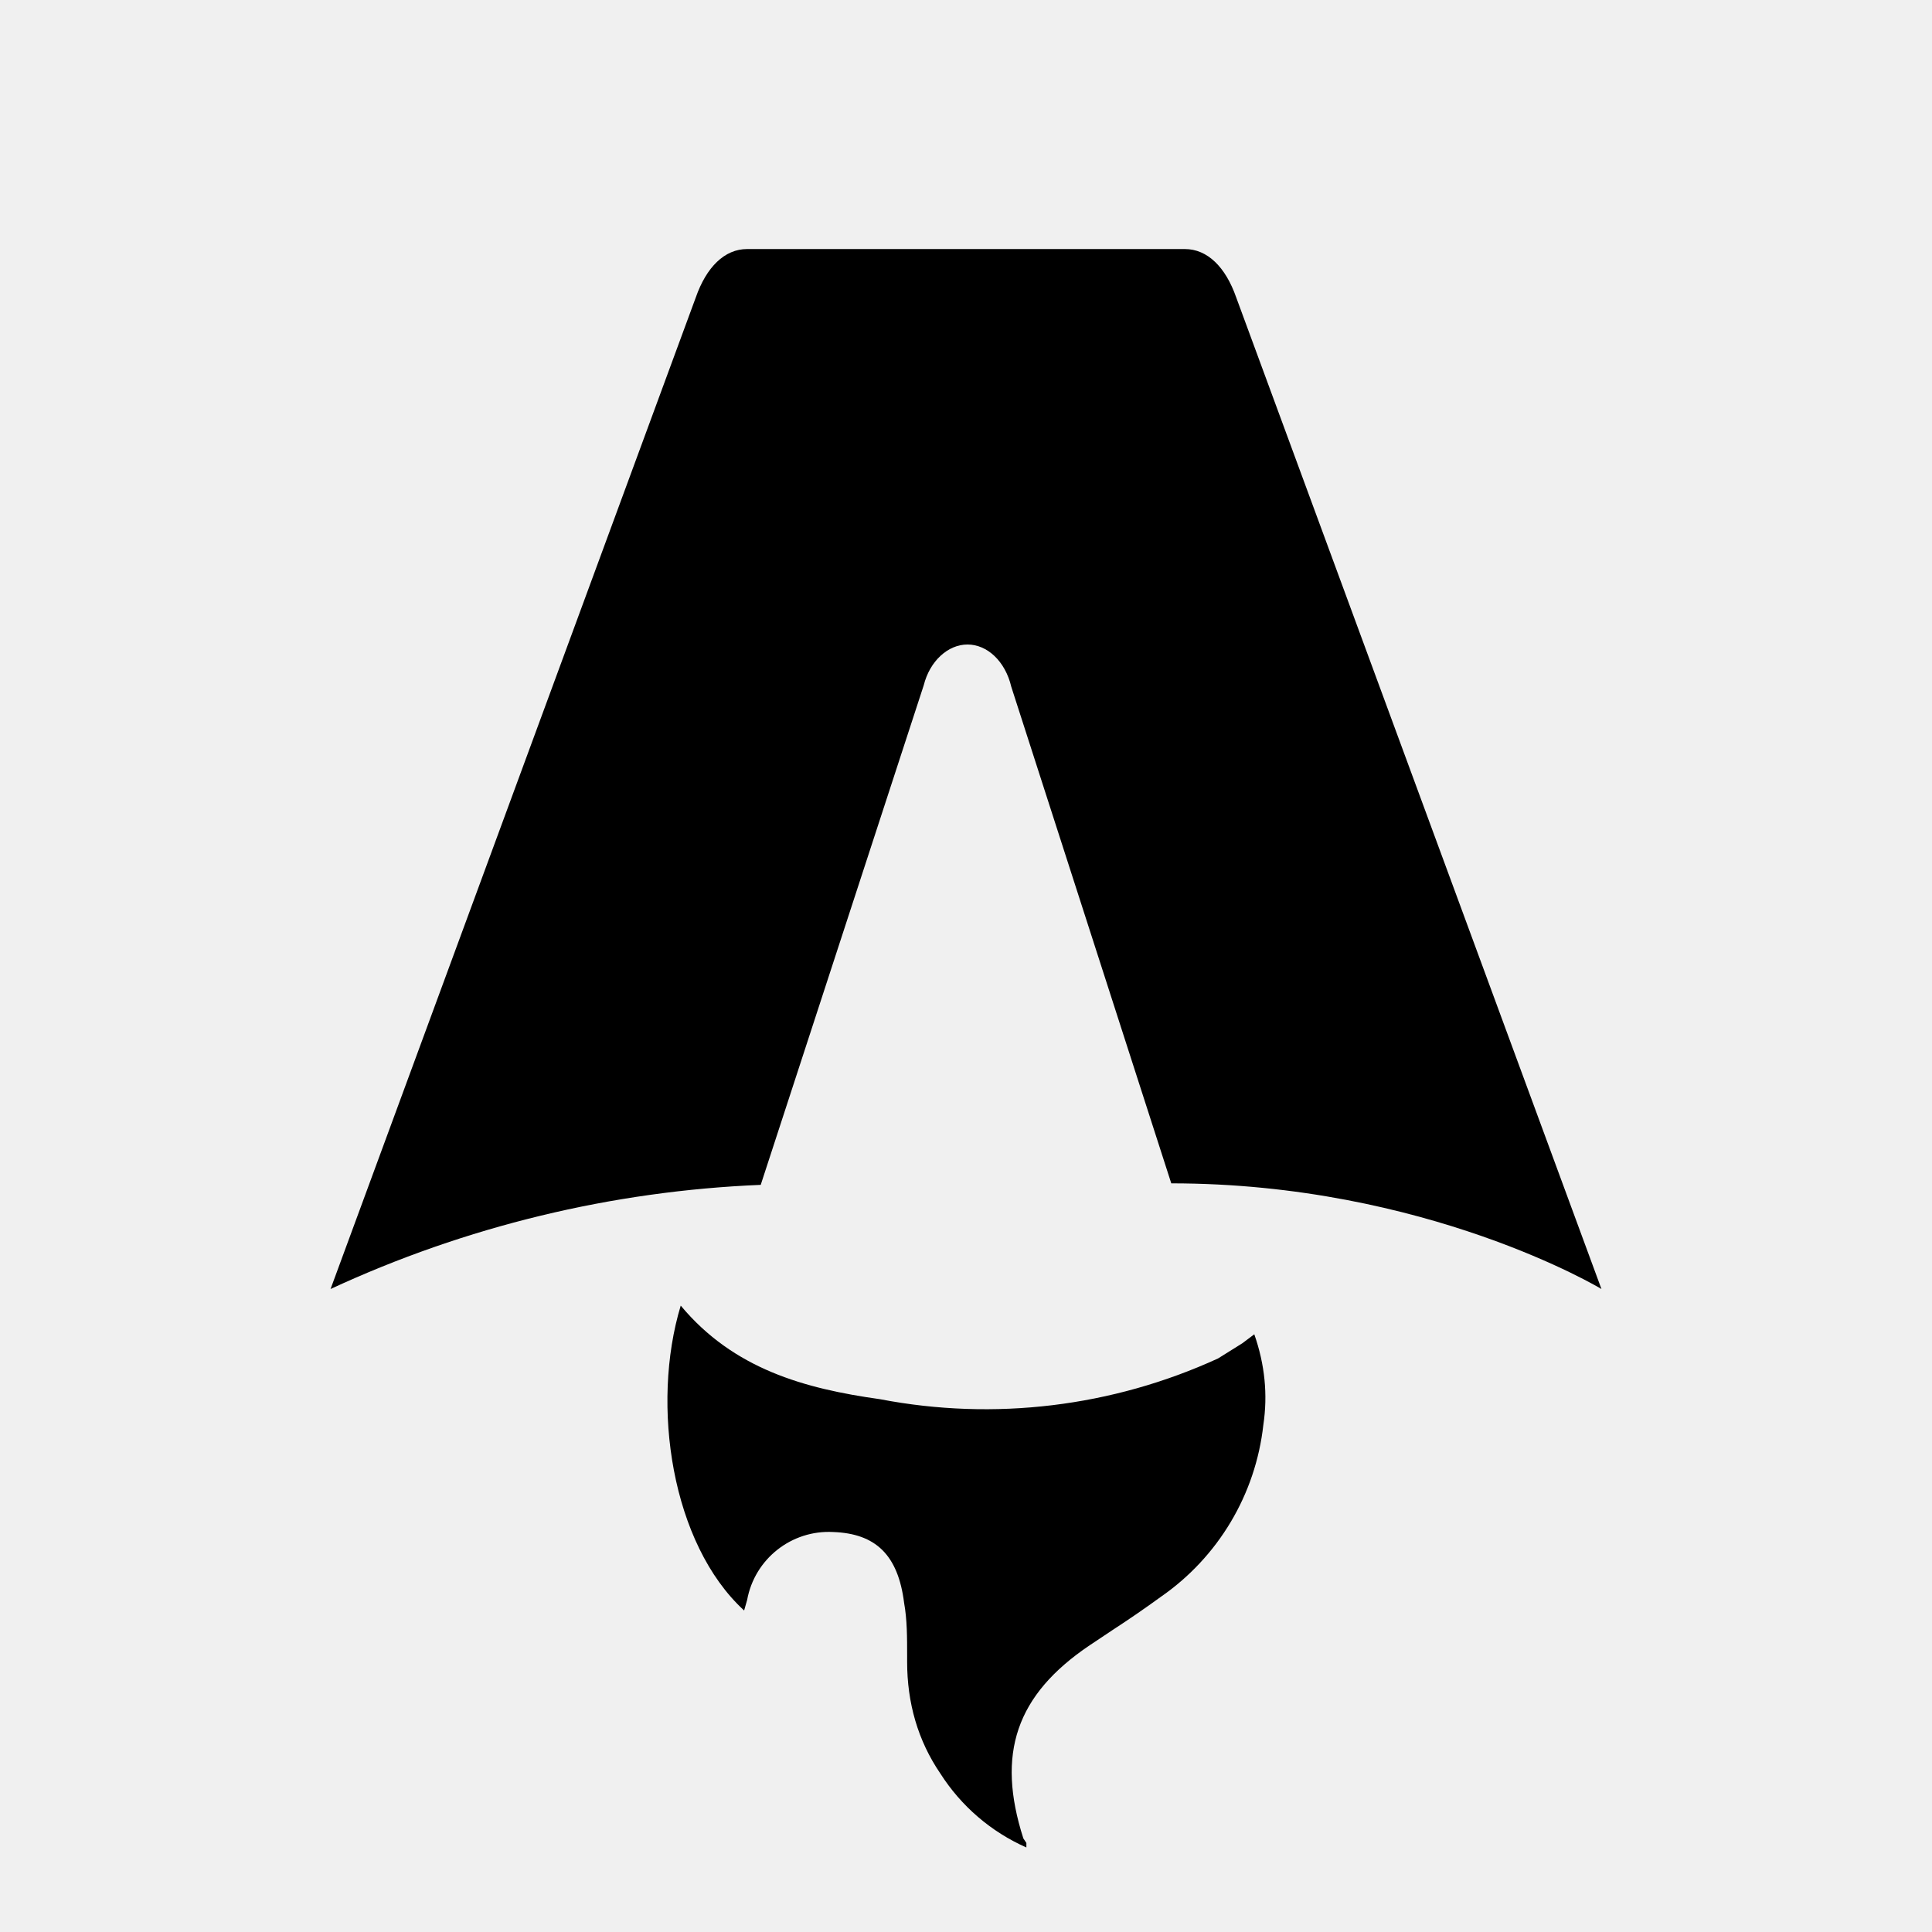
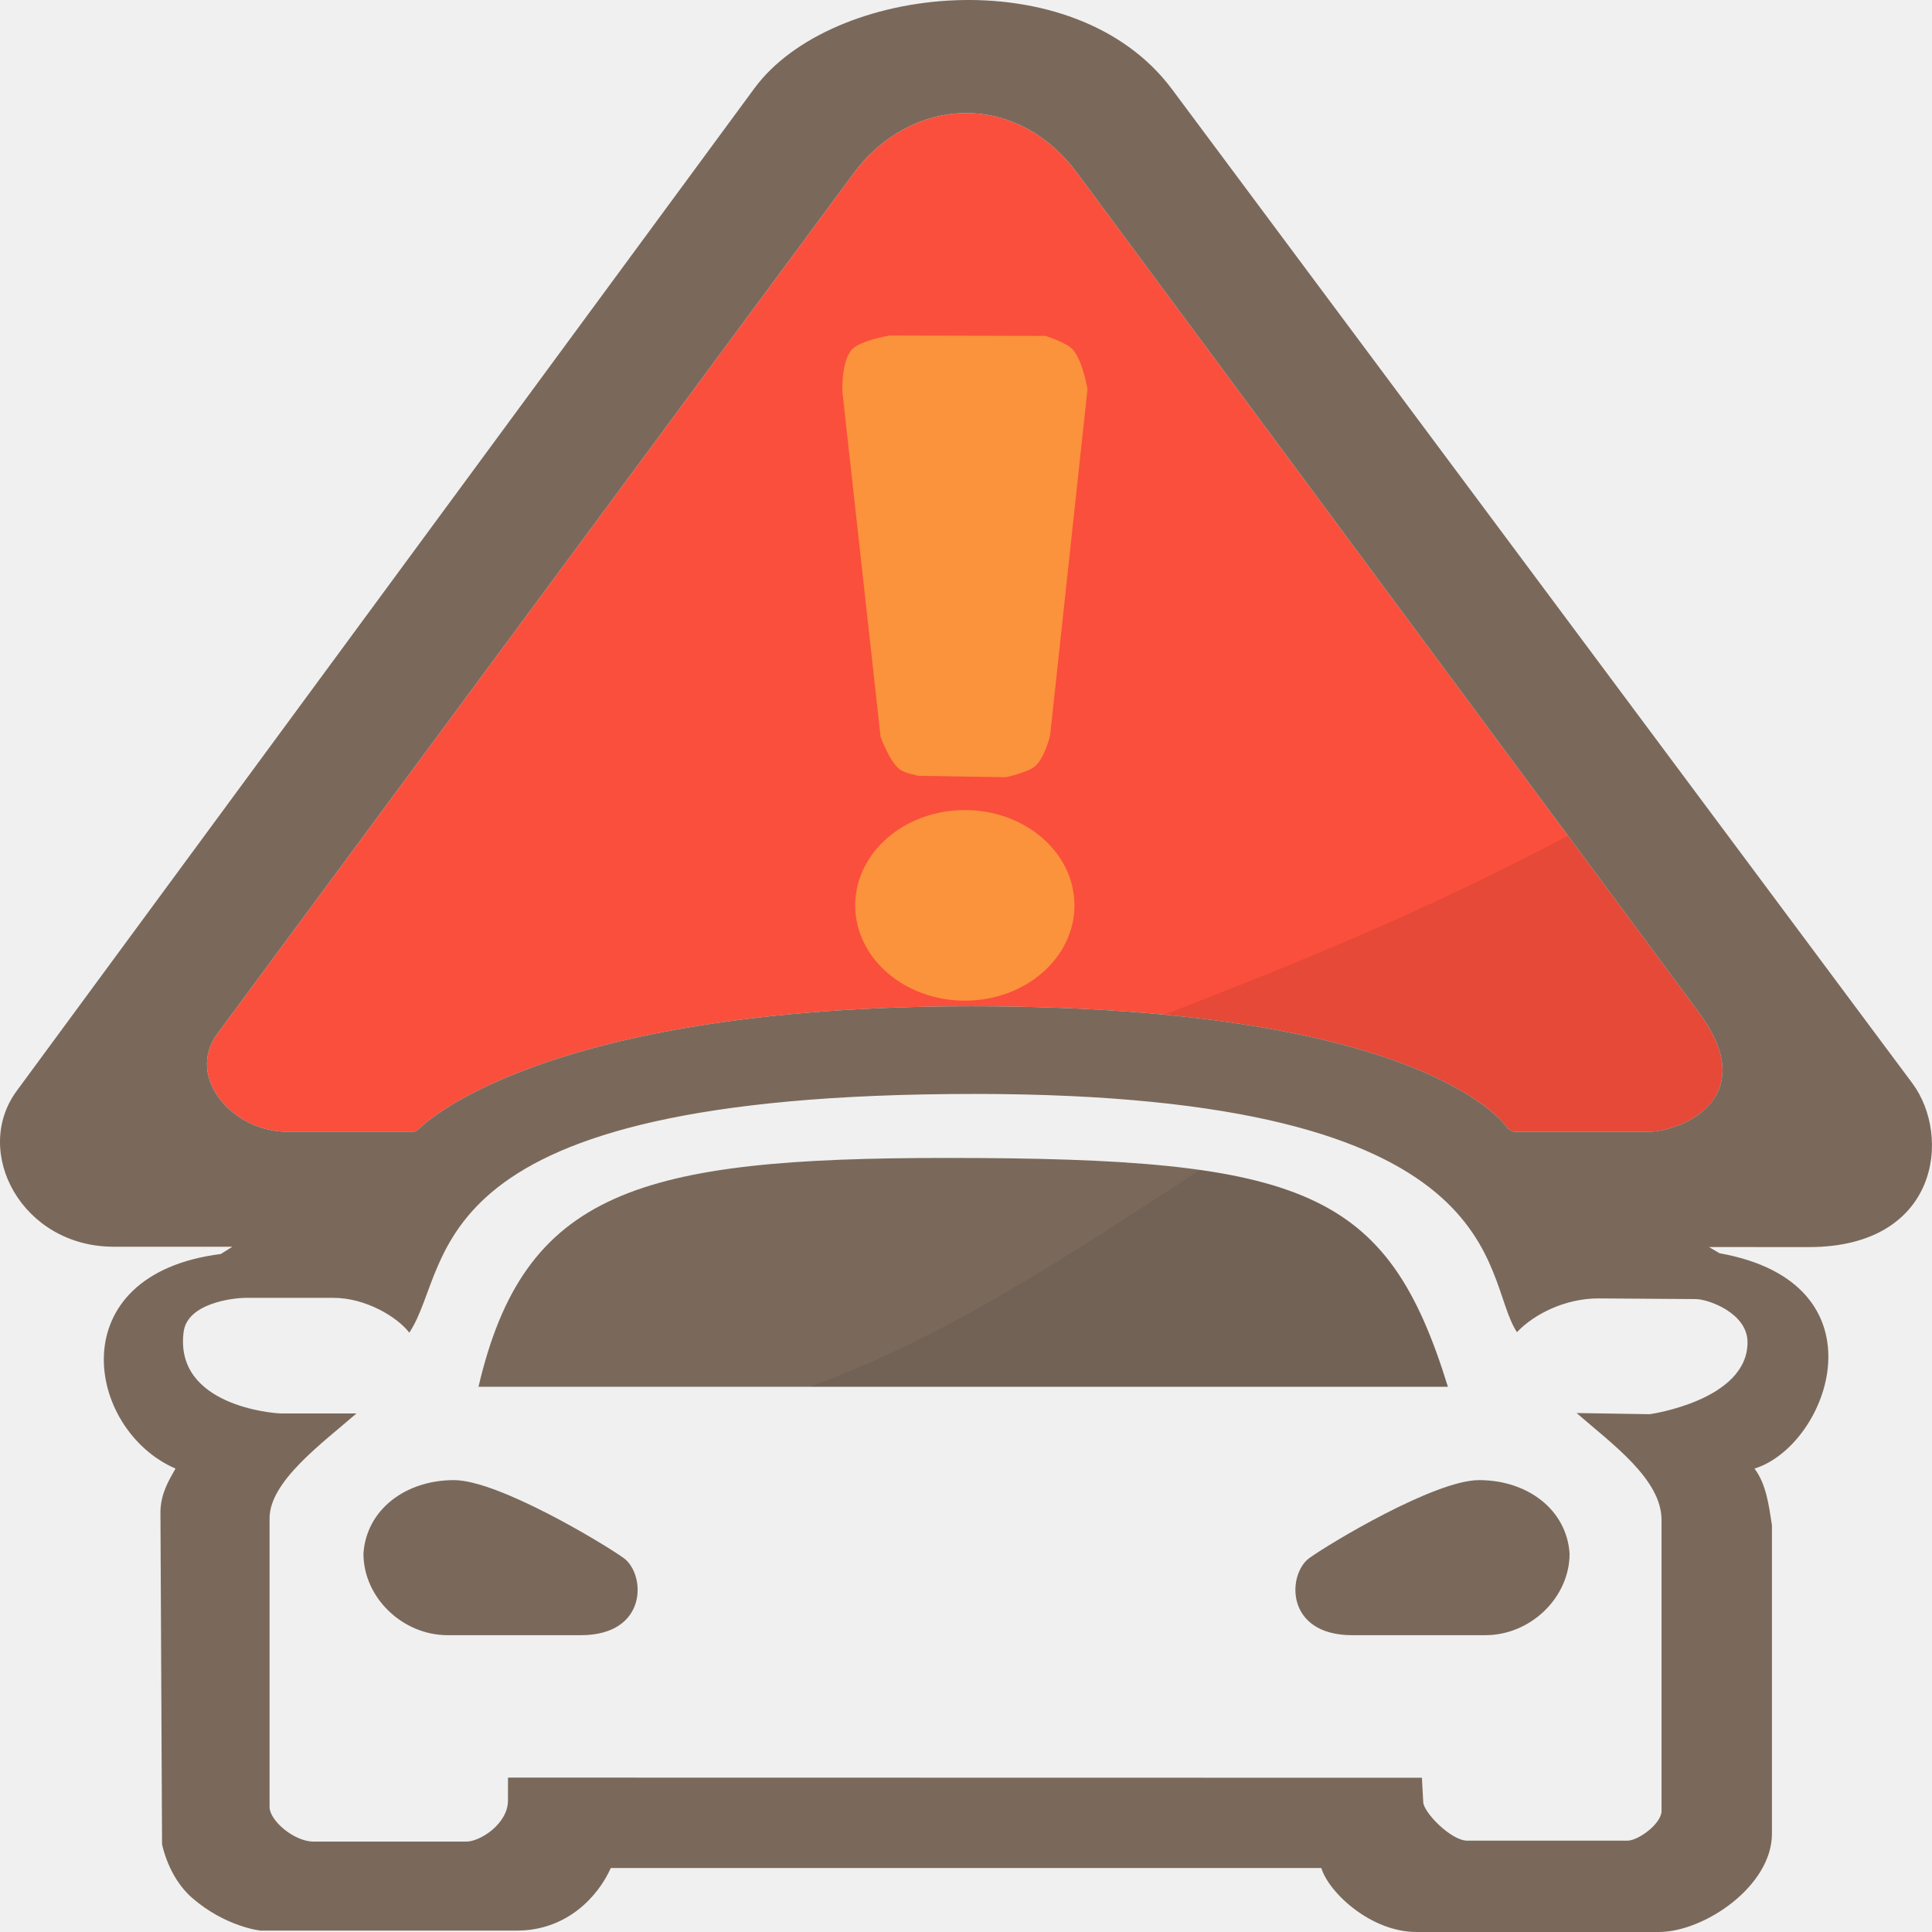
- <svg xmlns="http://www.w3.org/2000/svg" fill="none" viewBox="0 0 128 128">
-   <path d="M50.4 78.5a75.1 75.1 0 0 0-28.5 6.9l24.2-65.7c.7-2 1.9-3.2 3.4-3.2h29c1.5 0 2.7 1.2 3.4 3.2l24.2 65.7s-11.6-7-28.5-7L67 45.5c-.4-1.7-1.6-2.8-2.9-2.8-1.3 0-2.5 1.1-2.9 2.7L50.4 78.5Zm-1.1 28.2Zm-4.2-20.2c-2 6.6-.6 15.8 4.2 20.2a17.5 17.5 0 0 1 .2-.7 5.5 5.5 0 0 1 5.7-4.5c2.8.1 4.3 1.5 4.7 4.7.2 1.1.2 2.3.2 3.5v.4c0 2.7.7 5.2 2.2 7.4a13 13 0 0 0 5.7 4.9v-.3l-.2-.3c-1.8-5.6-.5-9.5 4.4-12.8l1.5-1a73 73 0 0 0 3.2-2.2 16 16 0 0 0 6.8-11.4c.3-2 .1-4-.6-6l-.8.6-1.6 1a37 37 0 0 1-22.4 2.7c-5-.7-9.7-2-13.2-6.2Z" />
-   <style>
-         path { fill: #000; }
-         @media (prefers-color-scheme: dark) {
-             path { fill: #FFF; }
-         }
-     </style>
+ <svg xmlns="http://www.w3.org/2000/svg" width="128" height="128" viewBox="0 0 33.867 33.867" version="1.1" id="svg1">
+   <defs id="defs1" />
+   <g id="layer1" transform="translate(-53.18124,-70.11458)">
+     <g id="g22" transform="matrix(0.2774134,0,0,0.2411242,-11.90943,56.33595)">
+       <path id="path20" style="fill:#fa4f3c;fill-opacity:1;stroke:none;stroke-width:8.422;stroke-linecap:round;stroke-linejoin:round;stroke-dasharray:none" d="m 295.514,65.367 c -2.595,0.067 -5.147,1.59 -6.932,4.368 L 248.372,132.291 c -2.023,3.148 0.942,7.131 4.415,7.131 h 8.058 l 0.212,-0.153 c 0,0 7.271,-8.971 34.959,-8.971 29.122,0 33.896,8.887 33.896,8.887 l 0.351,0.238 h 8.513 c 2.138,0 7.203,-2.472 3.217,-8.665 L 302.709,69.736 c -1.961,-3.046 -4.6,-4.435 -7.195,-4.368 z m 0.675,71.304 c 34.324,0 -35.603,0 0,0 z" />
+       <path style="fill:#fb923c;fill-opacity:1;stroke:none;stroke-width:6;stroke-linecap:round;stroke-linejoin:round;stroke-dasharray:none" d="m 288.492,82.523 c 0.544,-0.638 2.346,-0.986 2.346,-0.986 l 9.858,0.027 c 0,0 1.294,0.461 1.708,0.967 0.646,0.79 0.948,2.909 0.948,2.909 l -2.361,25.161 c 0,0 -0.336,1.669 -0.977,2.27 -0.462,0.434 -1.827,0.777 -1.827,0.777 l -5.524,-0.107 c 0,0 -0.877,-0.188 -1.192,-0.477 -0.65,-0.595 -1.194,-2.359 -1.194,-2.359 l -2.411,-25.059 c 0,0 -0.093,-2.28 0.625,-3.123 z" id="path11" />
+       <circle style="fill:#fb923c;fill-opacity:1;stroke:none;stroke-width:7.213;stroke-linecap:round;stroke-linejoin:round;stroke-dasharray:none" id="path12" cx="295.601" cy="122.962" r="6.928" />
+       <path id="path13" style="fill:#7a695b;fill-opacity:1;stroke:none;stroke-width:8.422;stroke-linecap:round;stroke-linejoin:round;stroke-dasharray:none" d="m 294.988,57.162 v 5.17e-4 c -5.216,0.234 -10.262,2.613 -12.684,6.401 L 235.693,136.445 c -2.848,4.454 0.337,11.333 6.124,11.334 l 7.498,0.002 -0.727,0.527 c -10.216,1.485 -8.524,12.774 -2.865,15.6 -0.441,0.906 -0.913,1.782 -0.951,3.091 l 0.102,24.214 c 0,0 0.38,2.384 1.902,3.906 2.11,2.11 4.313,2.377 4.313,2.377 h 16.199 c 3.157,0 5.133,-2.465 5.943,-4.551 h 44.895 c 0.488,1.82 3.156,4.652 6.011,4.652 h 15.316 c 2.862,0 7.149,-3.324 7.149,-7.149 v -22.431 c -0.2,-1.496 -0.376,-3.01 -1.104,-4.109 4.717,-1.683 8.432,-13.473 -2.207,-15.655 l -0.664,-0.45 6.314,0.002 c 8.19,0 9.029,-8.053 6.531,-11.911 L 308.695,63.635 c -3.104,-4.795 -8.491,-6.707 -13.707,-6.473 z m 0.526,8.205 c 2.595,-0.067 5.234,1.322 7.195,4.368 l 39.283,61.022 c 3.987,6.193 -1.079,8.665 -3.217,8.665 h -8.513 l -0.351,-0.238 c 0,0 -4.774,-8.887 -33.896,-8.887 -27.688,0 -34.959,8.971 -34.959,8.971 l -0.212,0.153 h -8.058 c -3.473,0 -6.438,-3.983 -4.415,-7.131 l 40.209,-62.555 c 1.786,-2.778 4.337,-4.301 6.932,-4.368 z m 0.675,71.304 c 34.324,0 31.97,13.285 34.3,17.32 1.092,-1.328 3.065,-2.454 5.138,-2.454 l 6.159,0.048 c 0.77,0 3.273,1.004 3.273,3.142 0,4.231 -6.179,5.227 -6.179,5.227 l -4.622,-0.084 c 2.272,2.272 5.367,4.827 5.367,7.769 v 21.156 c 0,0.917 -1.455,2.164 -2.165,2.164 h -10.106 c -1.034,0 -2.787,-2.078 -2.787,-2.818 l -0.084,-1.756 -57.749,-0.012 c 0,0.593 -0.002,1.144 -0.002,1.671 0,1.667 -1.735,2.982 -2.634,2.982 h -9.645 c -1.235,0 -2.785,-1.531 -2.785,-2.513 v -20.988 c 0,-2.683 3.301,-5.436 5.489,-7.624 h -4.73 c -0.558,0 -6.785,-0.589 -6.19,-5.926 0.234,-2.096 3.121,-2.479 3.938,-2.479 h 5.541 c 2.002,0 4.008,1.369 4.782,2.53 2.9,-5.023 0.089,-17.354 35.692,-17.354 z" />
+       <path style="fill:#7a695b;fill-opacity:1;stroke:none;stroke-width:8.422;stroke-linecap:round;stroke-linejoin:round;stroke-dasharray:none" d="m 264.87,157.961 h 61.255 c -3.839,-14.328 -9.05,-16.637 -31.668,-16.637 -19.489,0 -26.702,2.411 -29.587,16.637 z" id="path15" />
+       <path style="fill:#7a695b;fill-opacity:1;stroke:none;stroke-width:8.422;stroke-linecap:round;stroke-linejoin:round;stroke-dasharray:none" d="m 271.329,176.02 h -8.405 c -2.864,0 -5.324,-2.744 -5.324,-5.929 0.183,-3.198 2.658,-5.345 5.72,-5.345 2.805,0 9.492,4.642 10.721,5.663 1.407,1.169 1.554,5.612 -2.713,5.612 z" id="path16" />
+       <path style="fill:#7a695b;fill-opacity:1;stroke:none;stroke-width:8.422;stroke-linecap:round;stroke-linejoin:round;stroke-dasharray:none" d="m 320.086,176.02 h 8.405 c 2.864,0 5.324,-2.744 5.324,-5.929 -0.183,-3.198 -2.658,-5.345 -5.72,-5.345 -2.805,0 -9.492,4.642 -10.721,5.663 -1.407,1.169 -1.554,5.612 2.713,5.612 z" id="path17" />
+       <path id="path18" style="fill:#000000;fill-opacity:0.07;stroke:none;stroke-width:8.422;stroke-linecap:round;stroke-linejoin:round;stroke-dasharray:none" d="m 310.459,142.195 c -7.997,5.977 -15.937,12.132 -24.679,15.766 h 40.345 c -2.696,-10.06 -6.067,-14.195 -15.666,-15.766 z" />
+       <path id="path21" style="fill:#000000;fill-opacity:0.082;stroke:none;stroke-width:8.422;stroke-linecap:round;stroke-linejoin:round;stroke-dasharray:none" d="m 333.717,117.904 c -9.745,5.91 -17.632,9.473 -25.495,13.005 18.322,2.009 21.689,8.275 21.689,8.275 l 0.351,0.238 h 8.513 c 2.138,0 7.203,-2.472 3.217,-8.665 z" />
+     </g>
+   </g>
</svg>
